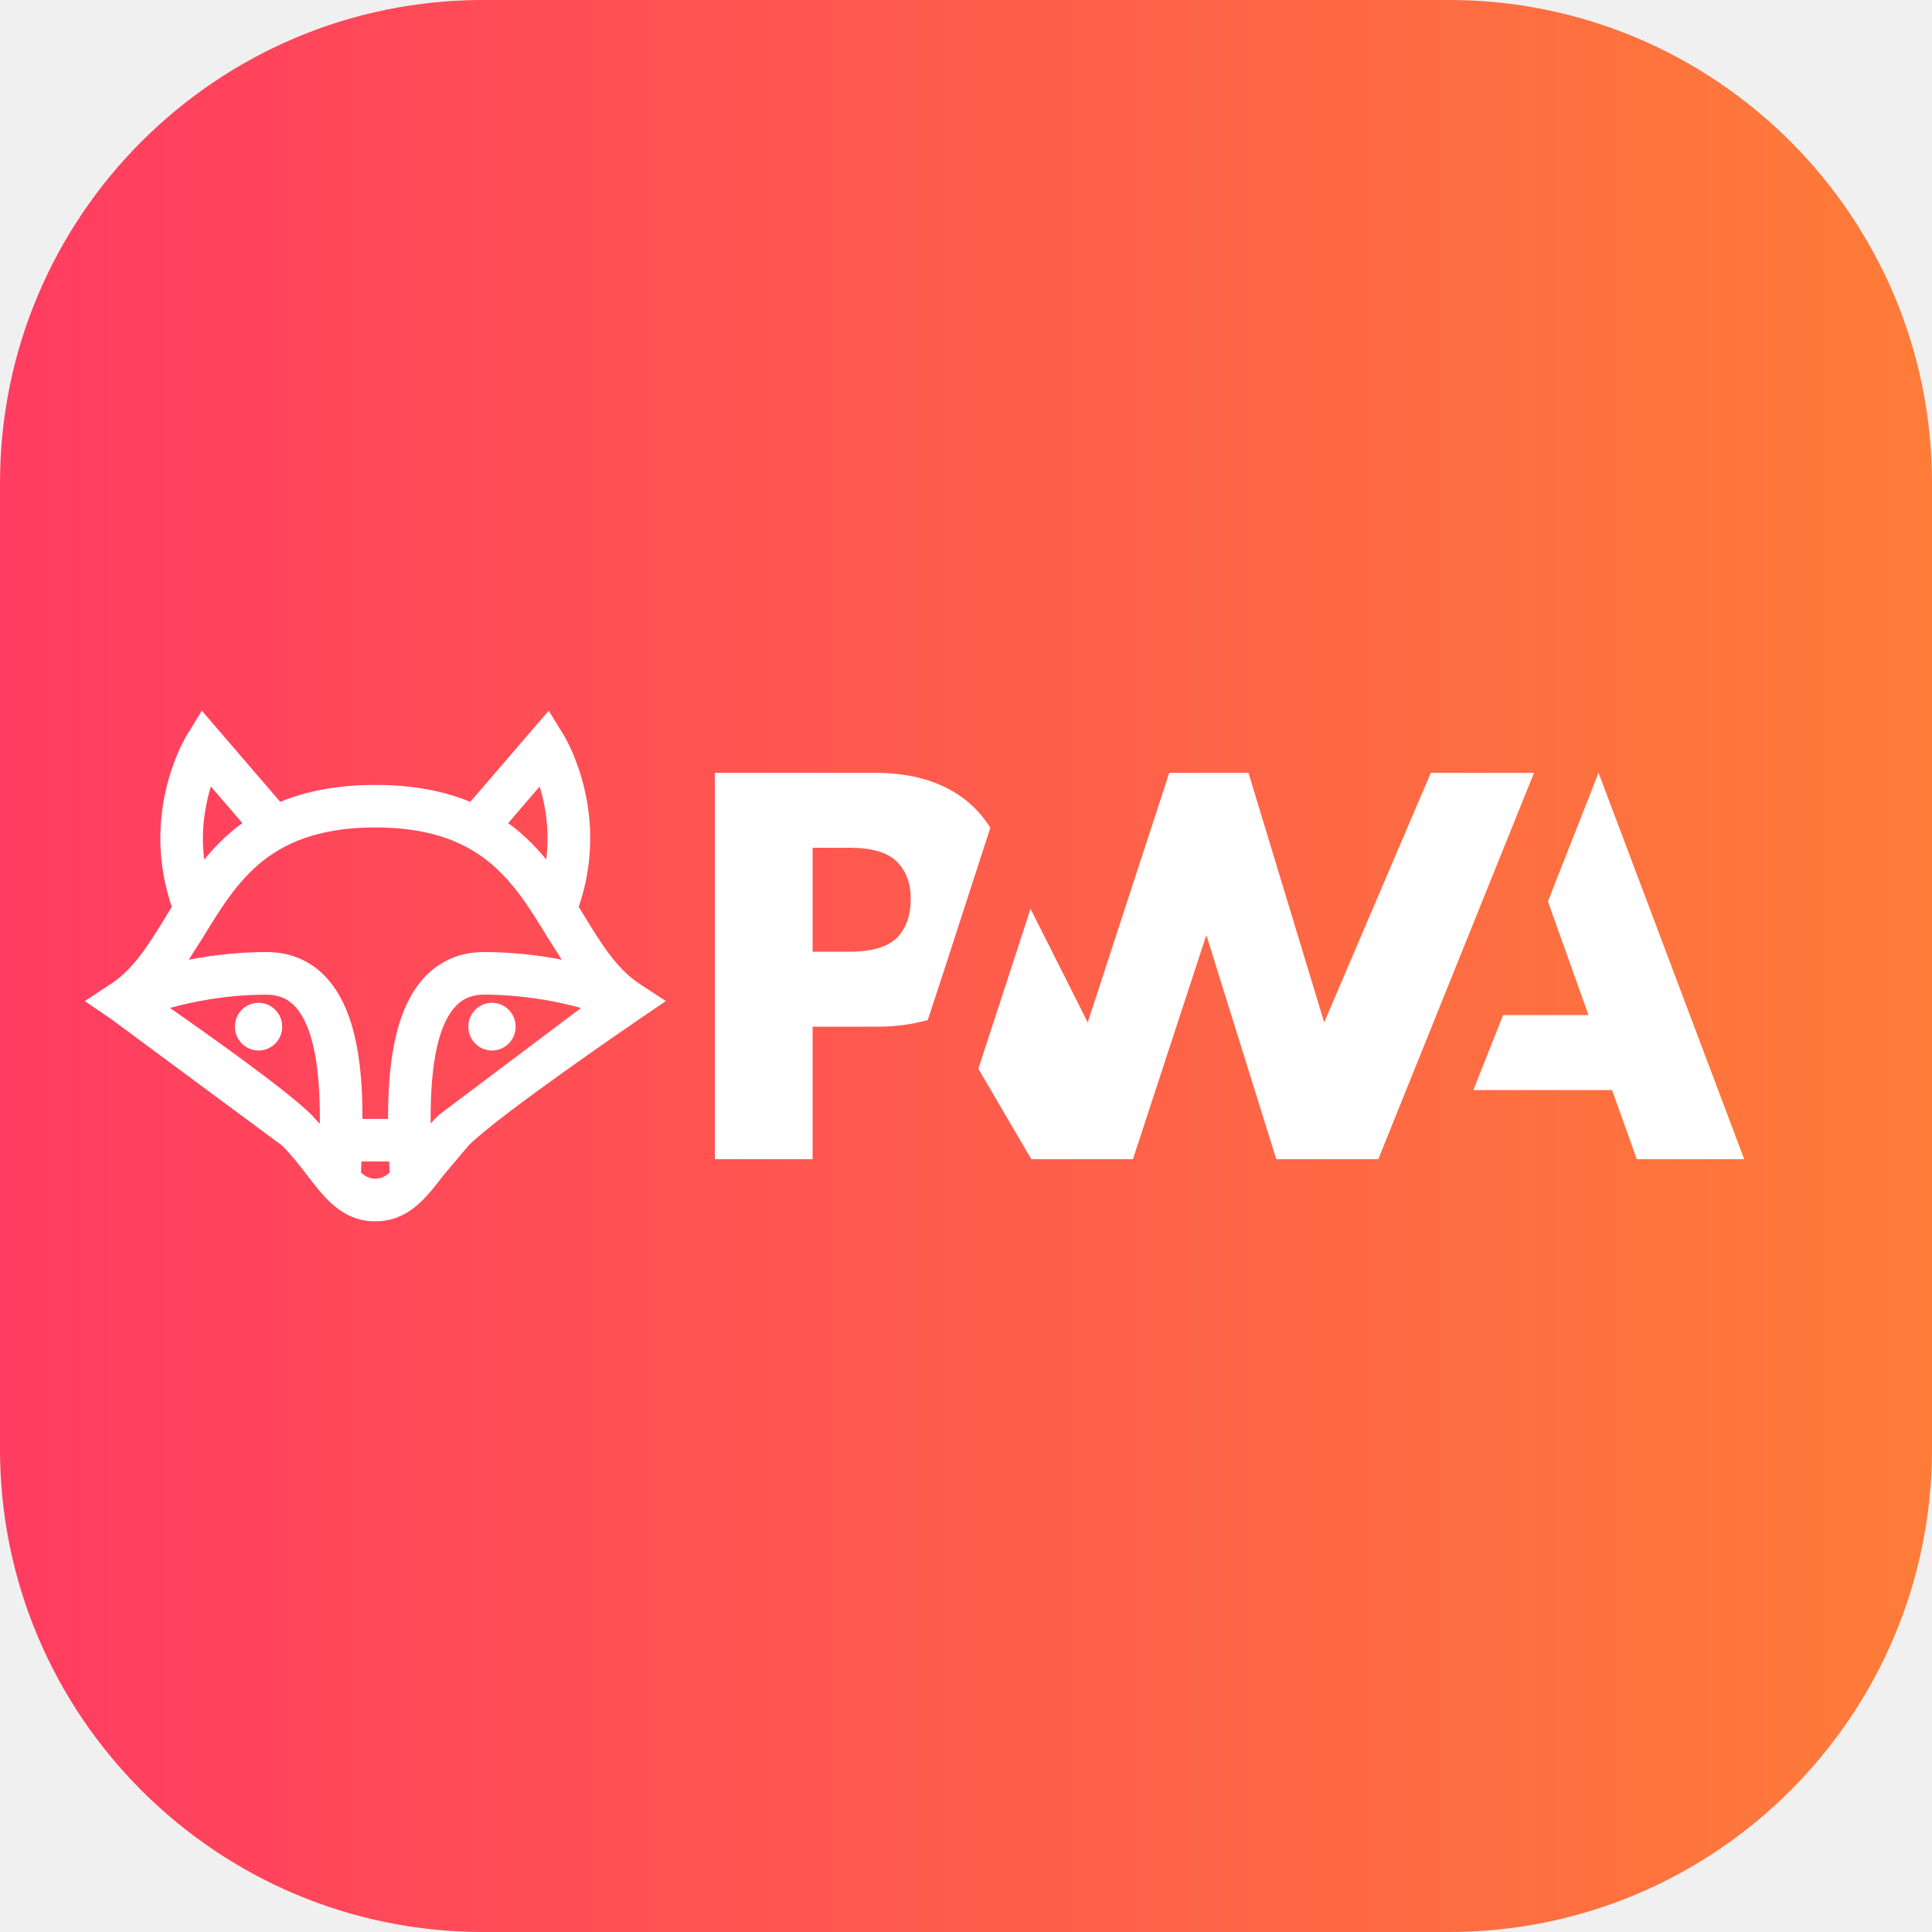
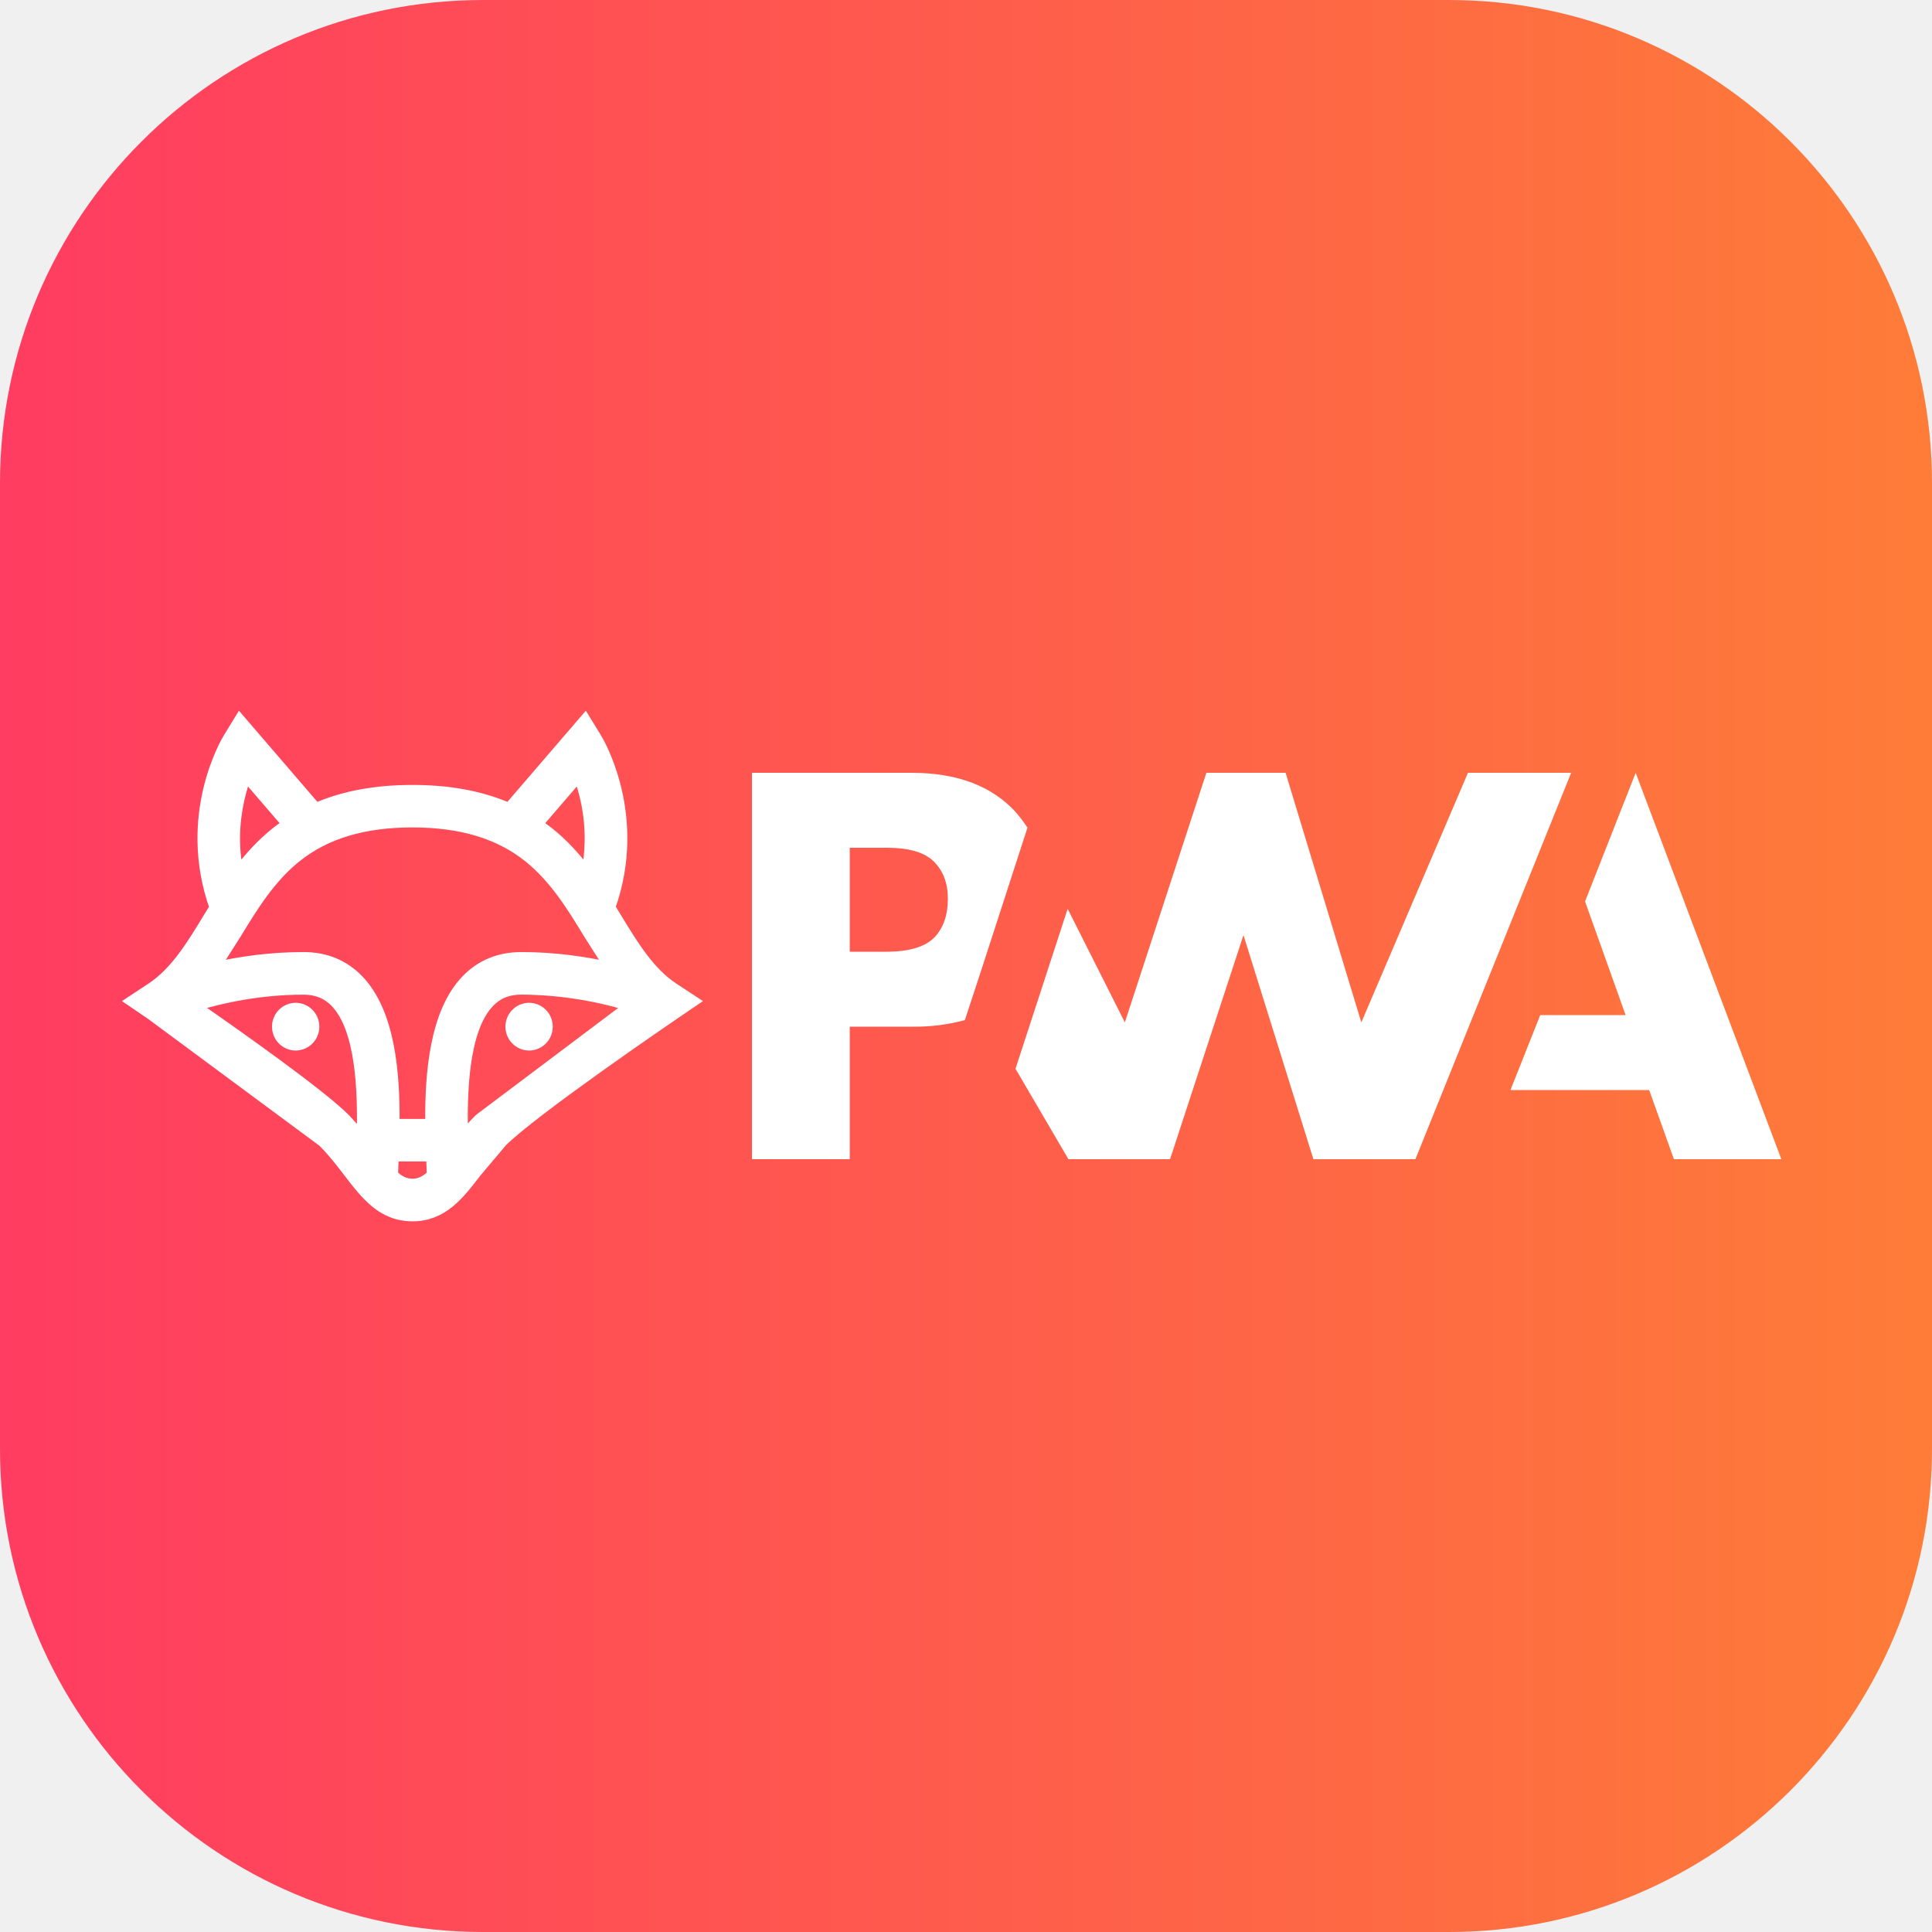
- <svg xmlns="http://www.w3.org/2000/svg" xmlns:xlink="http://www.w3.org/1999/xlink" preserveAspectRatio="xMidYMid meet" viewBox="0 0 50 50" width="48" height="48">
+ <svg xmlns="http://www.w3.org/2000/svg" xmlns:xlink="http://www.w3.org/1999/xlink" preserveAspectRatio="xMidYMid meet" viewBox="0 0 50 50" width="50" height="50">
  <defs>
-     <path d="M37.5 0C44.4 0 50 5.6 50 12.5v25C50 44.4 44.4 50 37.5 50h-25C5.6 50 0 44.4 0 37.5v-25C0 5.6 5.6 0 12.5 0h25z" id="A" />
-     <linearGradient id="B" gradientUnits="userSpaceOnUse" x1="0" y1="0" x2="50" y2="0">
-       <stop offset="0%" stop-color="#ff3c61" />
-       <stop offset="100%" stop-color="#fe7c38" />
+     <path d="M38.9 26.27h2.21l-1.05-2.94L41.37 20l3.77 10h-2.78l-.64-1.79h-3.59l.77-1.94z" id="A" />
+     <path d="M39.7 20h-2.67l-2.76 6.46L32.31 20h-2.05l-2.11 6.46-1.48-2.94-1.35 4.14L26.69 30h2.63l1.9-5.8 1.81 5.8h2.64l4.03-10z" id="B" />
+     <path d="M22.68 26.57a4.88 4.88 0 0 0 1.33-.17l.43-1.31 1.19-3.67a4.01 4.01 0 0 0-.31-.41c-.62-.67-1.51-1.01-2.69-1.01H18.5v10h2.53v-3.43h1.65zm.89-3.31c0 .41-.11.73-.32.97-.23.26-.65.4-1.27.4h-.95v-2.69h.96c.58 0 .98.12 1.22.36s.36.56.36.96z" id="C" />
+     <linearGradient id="D" gradientUnits="userSpaceOnUse" x1="50" y1="0" x2="0" y2="0">
+       <stop offset="0%" stop-color="#fe7c38" />
+       <stop offset="100%" stop-color="#ff3c61" />
    </linearGradient>
-     <path d="M38.9 26.27h2.21l-1.05-2.94L41.37 20l3.77 10h-2.78l-.64-1.79h-3.59l.77-1.94z" id="C" />
-     <path d="M39.7 20h-2.67l-2.76 6.46L32.31 20h-2.05l-2.11 6.46-1.48-2.94-1.35 4.14L26.69 30h2.63l1.9-5.8 1.81 5.8h2.64l4.03-10z" id="D" />
-     <path d="M22.68 26.57a4.88 4.88 0 0 0 1.33-.17l.43-1.31 1.19-3.67a4.01 4.01 0 0 0-.31-.41c-.62-.67-1.51-1.01-2.69-1.01H18.5v10h2.53v-3.43h1.65zm.89-3.31c0 .41-.11.73-.32.97-.23.26-.65.4-1.27.4h-.95v-2.69h.96c.58 0 .98.12 1.22.36s.36.56.36.96z" id="E" />
-     <path id="F" d="M12.732 26.077a.49.49 0 0 0-.487.493.49.49 0 0 0 .487.493.49.49 0 0 0 .487-.493.49.49 0 0 0-.487-.493z" />
+     <path id="E" d="M12.732 26.077a.49.49 0 0 0-.487.493.49.49 0 0 0 .487.493.49.49 0 0 0 .487-.493.49.49 0 0 0-.487-.493z" />
  </defs>
-   <use xlink:href="#A" fill="url(#B)" />
-   <g fill="#fff">
+   <path d="M37.5 0C44.4 0 50 5.6 50 12.5v25C50 44.4 44.4 50 37.5 50h-25C5.6 50 0 44.4 0 37.5v-25C0 5.6 5.6 0 12.5 0z" fill="url(#D)" />
+   <g transform="translate(.961)" fill="#fff">
+     <use xlink:href="#A" />
+     <use xlink:href="#B" />
+     <use xlink:href="#C" />
    <g stroke="#fff" stroke-width=".25">
      <path d="M16.474 25.56c-.615-.405-1.034-1.092-1.477-1.82l-.157-.257c.844-2.383-.301-4.298-.351-4.381l-.305-.498-1.978 2.299c-.713-.311-1.538-.464-2.494-.464s-1.781.153-2.494.464l-1.978-2.299-.305.498c-.05.083-1.195 1.998-.351 4.381l-.157.257c-.443.728-.862 1.415-1.477 1.82l-.531.35.526.358 4.441 3.287c.259.259.465.527.664.787.45.587.876 1.141 1.663 1.141s1.213-.554 1.663-1.141l.664-.787c.818-.818 4.404-3.262 4.441-3.287l.526-.358zm-2.459-5.454c.194.536.398 1.414.2 2.441-.275-.366-.59-.714-.977-1.023l-.27-.2zm-8.775.582c.049-.221.11-.417.169-.582l1.047 1.217-.27.2c-.388.309-.703.659-.978 1.025-.119-.608-.108-1.231.032-1.86zm3.157 8.719l-.411-.455c-.649-.649-2.767-2.146-3.876-2.915.64-.193 1.637-.42 2.782-.42.338 0 .606.108.819.329.666.692.714 2.298.686 3.462zm1.315 1.223c-.185 0-.335-.077-.496-.226l.013-.371.004-.099h.959l.004.099.013.371c-.161.15-.311.226-.496.226zm.457-1.547h-.914c.012-1.291-.108-2.875-.93-3.729-.377-.392-.859-.59-1.433-.59-.861 0-1.641.116-2.272.257l.534-.839c.435-.714.884-1.452 1.564-1.994.758-.605 1.738-.899 2.994-.899s2.236.294 2.994.899c.679.542 1.129 1.28 1.564 1.994l.534.839c-.631-.141-1.411-.257-2.272-.257-.574 0-1.056.199-1.433.59-.822.854-.942 2.438-.93 3.729zm1.268-.132c-.152.152-.287.306-.411.455-.028-1.164.019-2.77.686-3.462.213-.221.481-.329.819-.329a9.82 9.82 0 0 1 2.781.421l-3.875 2.915z" />
-       <use xlink:href="#F" />
-       <use xlink:href="#F" x="-6.041" />
+       <use xlink:href="#E" />
+       <use xlink:href="#E" x="-6.041" />
    </g>
-     <use xlink:href="#C" />
  </g>
-   <use xlink:href="#C" fill-opacity="0" stroke="#000" stroke-width=".2" stroke-opacity="0" />
-   <use xlink:href="#D" fill="#fff" />
-   <use xlink:href="#D" fill-opacity="0" stroke="#000" stroke-width=".2" stroke-opacity="0" />
-   <use xlink:href="#E" fill="#fff" />
-   <use xlink:href="#E" fill-opacity="0" stroke="#000" stroke-width=".2" stroke-opacity="0" />
</svg>
